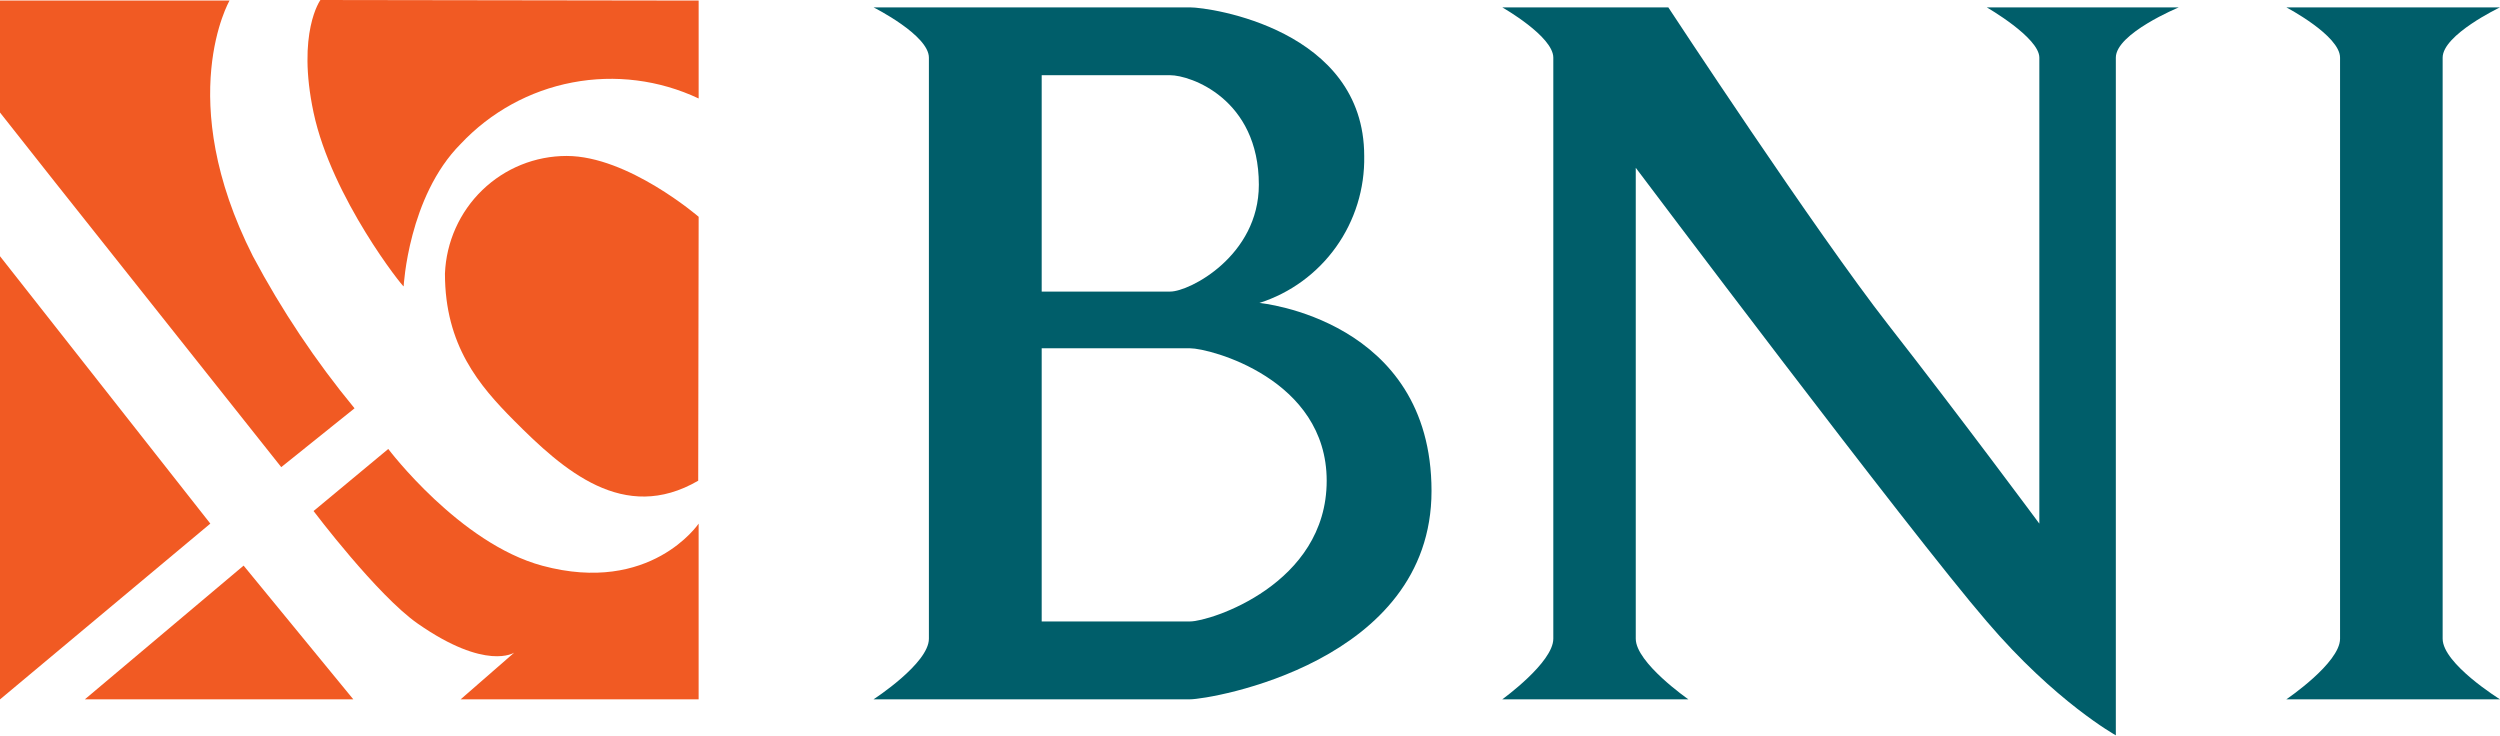
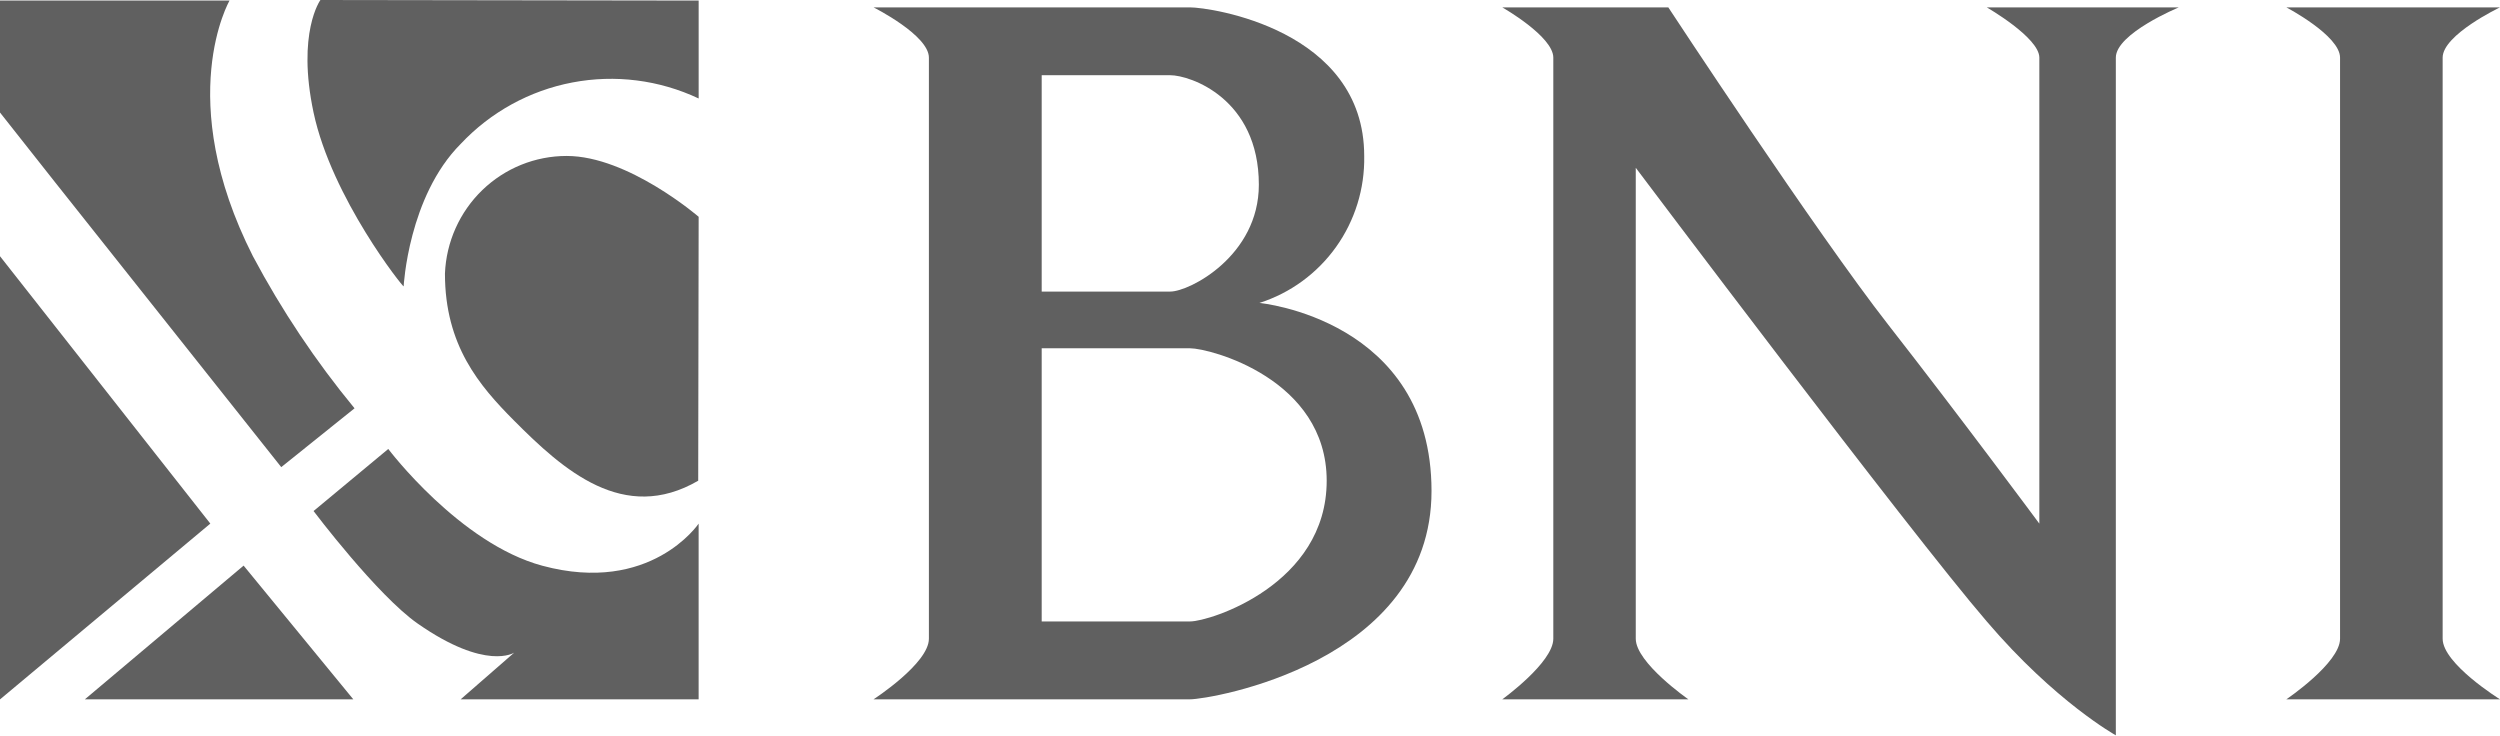
<svg xmlns="http://www.w3.org/2000/svg" width="102" height="30" viewBox="0 0 102 30" fill="none">
-   <path fill-rule="evenodd" clip-rule="evenodd" d="M0 10.454L8.581 21.363L0 28.536V10.454Z" fill="#F15A23" />
-   <path fill-rule="evenodd" clip-rule="evenodd" d="M3.463 28.532L9.939 23.077L14.414 28.532H3.463Z" fill="#F15A23" />
-   <path fill-rule="evenodd" clip-rule="evenodd" d="M0 4.591L2.258 7.45L11.475 19.059L14.465 16.659C12.88 14.736 11.491 12.657 10.319 10.454C7.059 4.018 9.366 0.022 9.366 0.022H0V4.591Z" fill="#F15A23" />
-   <path fill-rule="evenodd" clip-rule="evenodd" d="M12.793 20.85L15.841 18.318C15.841 18.318 18.75 22.173 22.128 23.082C26.549 24.273 28.504 21.364 28.504 21.364V28.532H18.795L20.981 26.627C20.981 26.627 19.838 27.391 17.047 25.446C15.394 24.296 12.793 20.85 12.793 20.85Z" fill="#F15A23" />
-   <path fill-rule="evenodd" clip-rule="evenodd" d="M13.073 0C13.073 0 12.102 1.332 12.793 4.591C13.534 8.077 16.474 11.764 16.469 11.682C16.469 11.682 16.659 8.018 18.795 5.873C20.014 4.575 21.608 3.697 23.352 3.365C25.095 3.032 26.898 3.26 28.505 4.018V0.023L13.073 0Z" fill="#F15A23" />
-   <path fill-rule="evenodd" clip-rule="evenodd" d="M28.505 8.845C28.505 8.845 25.628 6.363 23.122 6.363C21.838 6.362 20.604 6.861 19.678 7.756C18.752 8.651 18.206 9.872 18.154 11.163C18.154 14.1 19.559 15.736 20.963 17.15C22.986 19.186 25.448 21.377 28.487 19.613L28.505 8.845Z" fill="#F15A23" />
-   <path fill-rule="evenodd" clip-rule="evenodd" d="M61.293 0.301H68.067C68.067 0.301 74.087 9.469 77.045 13.255C80.003 17.042 83.205 21.364 83.205 21.364V2.351C83.205 1.533 81.06 0.301 81.06 0.301H88.895C88.895 0.301 86.326 1.364 86.326 2.351V30.001C86.326 30.001 83.86 28.637 81.06 25.355C77.898 21.683 66.739 6.846 66.739 6.846V26.06C66.739 27.042 68.885 28.532 68.885 28.532H61.293C61.293 28.532 63.375 27.032 63.375 26.06V2.351C63.375 1.483 61.293 0.301 61.293 0.301Z" fill="#005E6A" />
-   <path fill-rule="evenodd" clip-rule="evenodd" d="M93.283 0.301H101.999C101.999 0.301 99.66 1.414 99.66 2.351V26.06C99.66 27.082 101.999 28.532 101.999 28.532H93.283C93.283 28.532 95.474 27.051 95.474 26.06V2.351C95.474 1.451 93.283 0.301 93.283 0.301Z" fill="#005E6A" />
-   <path fill-rule="evenodd" clip-rule="evenodd" d="M35.641 0.301C35.641 0.301 37.899 1.433 37.899 2.351V26.06C37.899 27.069 35.641 28.532 35.641 28.532H48.556C49.365 28.532 58.406 27.046 58.406 20.033C58.406 13.019 51.384 12.36 51.384 12.36C52.643 11.958 53.74 11.157 54.511 10.077C55.282 8.997 55.685 7.694 55.66 6.364C55.66 1.192 49.365 0.301 48.556 0.301H35.641ZM42.501 11.896V3.069H47.748C48.557 3.069 51.361 4.019 51.361 7.537C51.361 10.437 48.534 11.896 47.748 11.896H42.501ZM42.501 14.21H48.556C49.365 14.21 54.129 15.455 54.129 19.614C54.129 23.851 49.365 25.355 48.556 25.355H42.501V14.21Z" fill="#005E6A" />
+   <path fill-rule="evenodd" clip-rule="evenodd" d="M0 10.454L8.581 21.363L0 28.536V10.454Z" fill="#606060" />
+   <path fill-rule="evenodd" clip-rule="evenodd" d="M3.463 28.532L9.939 23.077L14.414 28.532H3.463Z" fill="#606060" />
+   <path fill-rule="evenodd" clip-rule="evenodd" d="M0 4.591L2.258 7.45L11.475 19.059L14.465 16.659C12.88 14.736 11.491 12.657 10.319 10.454C7.059 4.018 9.366 0.022 9.366 0.022H0V4.591Z" fill="#606060" />
+   <path fill-rule="evenodd" clip-rule="evenodd" d="M12.793 20.85L15.841 18.318C15.841 18.318 18.75 22.173 22.128 23.082C26.549 24.273 28.504 21.364 28.504 21.364V28.532H18.795L20.981 26.627C20.981 26.627 19.838 27.391 17.047 25.446C15.394 24.296 12.793 20.85 12.793 20.85Z" fill="#606060" />
+   <path fill-rule="evenodd" clip-rule="evenodd" d="M13.073 0C13.073 0 12.102 1.332 12.793 4.591C13.534 8.077 16.474 11.764 16.469 11.682C16.469 11.682 16.659 8.018 18.795 5.873C20.014 4.575 21.608 3.697 23.352 3.365C25.095 3.032 26.898 3.26 28.505 4.018V0.023L13.073 0Z" fill="#606060" />
+   <path fill-rule="evenodd" clip-rule="evenodd" d="M28.505 8.845C28.505 8.845 25.628 6.363 23.122 6.363C21.838 6.362 20.604 6.861 19.678 7.756C18.752 8.651 18.206 9.872 18.154 11.163C18.154 14.1 19.559 15.736 20.963 17.15C22.986 19.186 25.448 21.377 28.487 19.613L28.505 8.845Z" fill="#606060" />
+   <path fill-rule="evenodd" clip-rule="evenodd" d="M61.293 0.301H68.067C68.067 0.301 74.087 9.469 77.045 13.255C80.003 17.042 83.205 21.364 83.205 21.364V2.351C83.205 1.533 81.06 0.301 81.06 0.301H88.895C88.895 0.301 86.326 1.364 86.326 2.351V30.001C86.326 30.001 83.86 28.637 81.06 25.355C77.898 21.683 66.739 6.846 66.739 6.846V26.06C66.739 27.042 68.885 28.532 68.885 28.532H61.293C61.293 28.532 63.375 27.032 63.375 26.06V2.351C63.375 1.483 61.293 0.301 61.293 0.301Z" fill="#606060" />
+   <path fill-rule="evenodd" clip-rule="evenodd" d="M93.283 0.301H101.999C101.999 0.301 99.66 1.414 99.66 2.351V26.06C99.66 27.082 101.999 28.532 101.999 28.532H93.283C93.283 28.532 95.474 27.051 95.474 26.06V2.351C95.474 1.451 93.283 0.301 93.283 0.301Z" fill="#606060" />
+   <path fill-rule="evenodd" clip-rule="evenodd" d="M35.641 0.301C35.641 0.301 37.899 1.433 37.899 2.351V26.06C37.899 27.069 35.641 28.532 35.641 28.532H48.556C49.365 28.532 58.406 27.046 58.406 20.033C58.406 13.019 51.384 12.36 51.384 12.36C52.643 11.958 53.74 11.157 54.511 10.077C55.282 8.997 55.685 7.694 55.66 6.364C55.66 1.192 49.365 0.301 48.556 0.301H35.641ZM42.501 11.896V3.069H47.748C48.557 3.069 51.361 4.019 51.361 7.537C51.361 10.437 48.534 11.896 47.748 11.896H42.501ZM42.501 14.21H48.556C49.365 14.21 54.129 15.455 54.129 19.614C54.129 23.851 49.365 25.355 48.556 25.355H42.501V14.21Z" fill="#606060" />
</svg>
